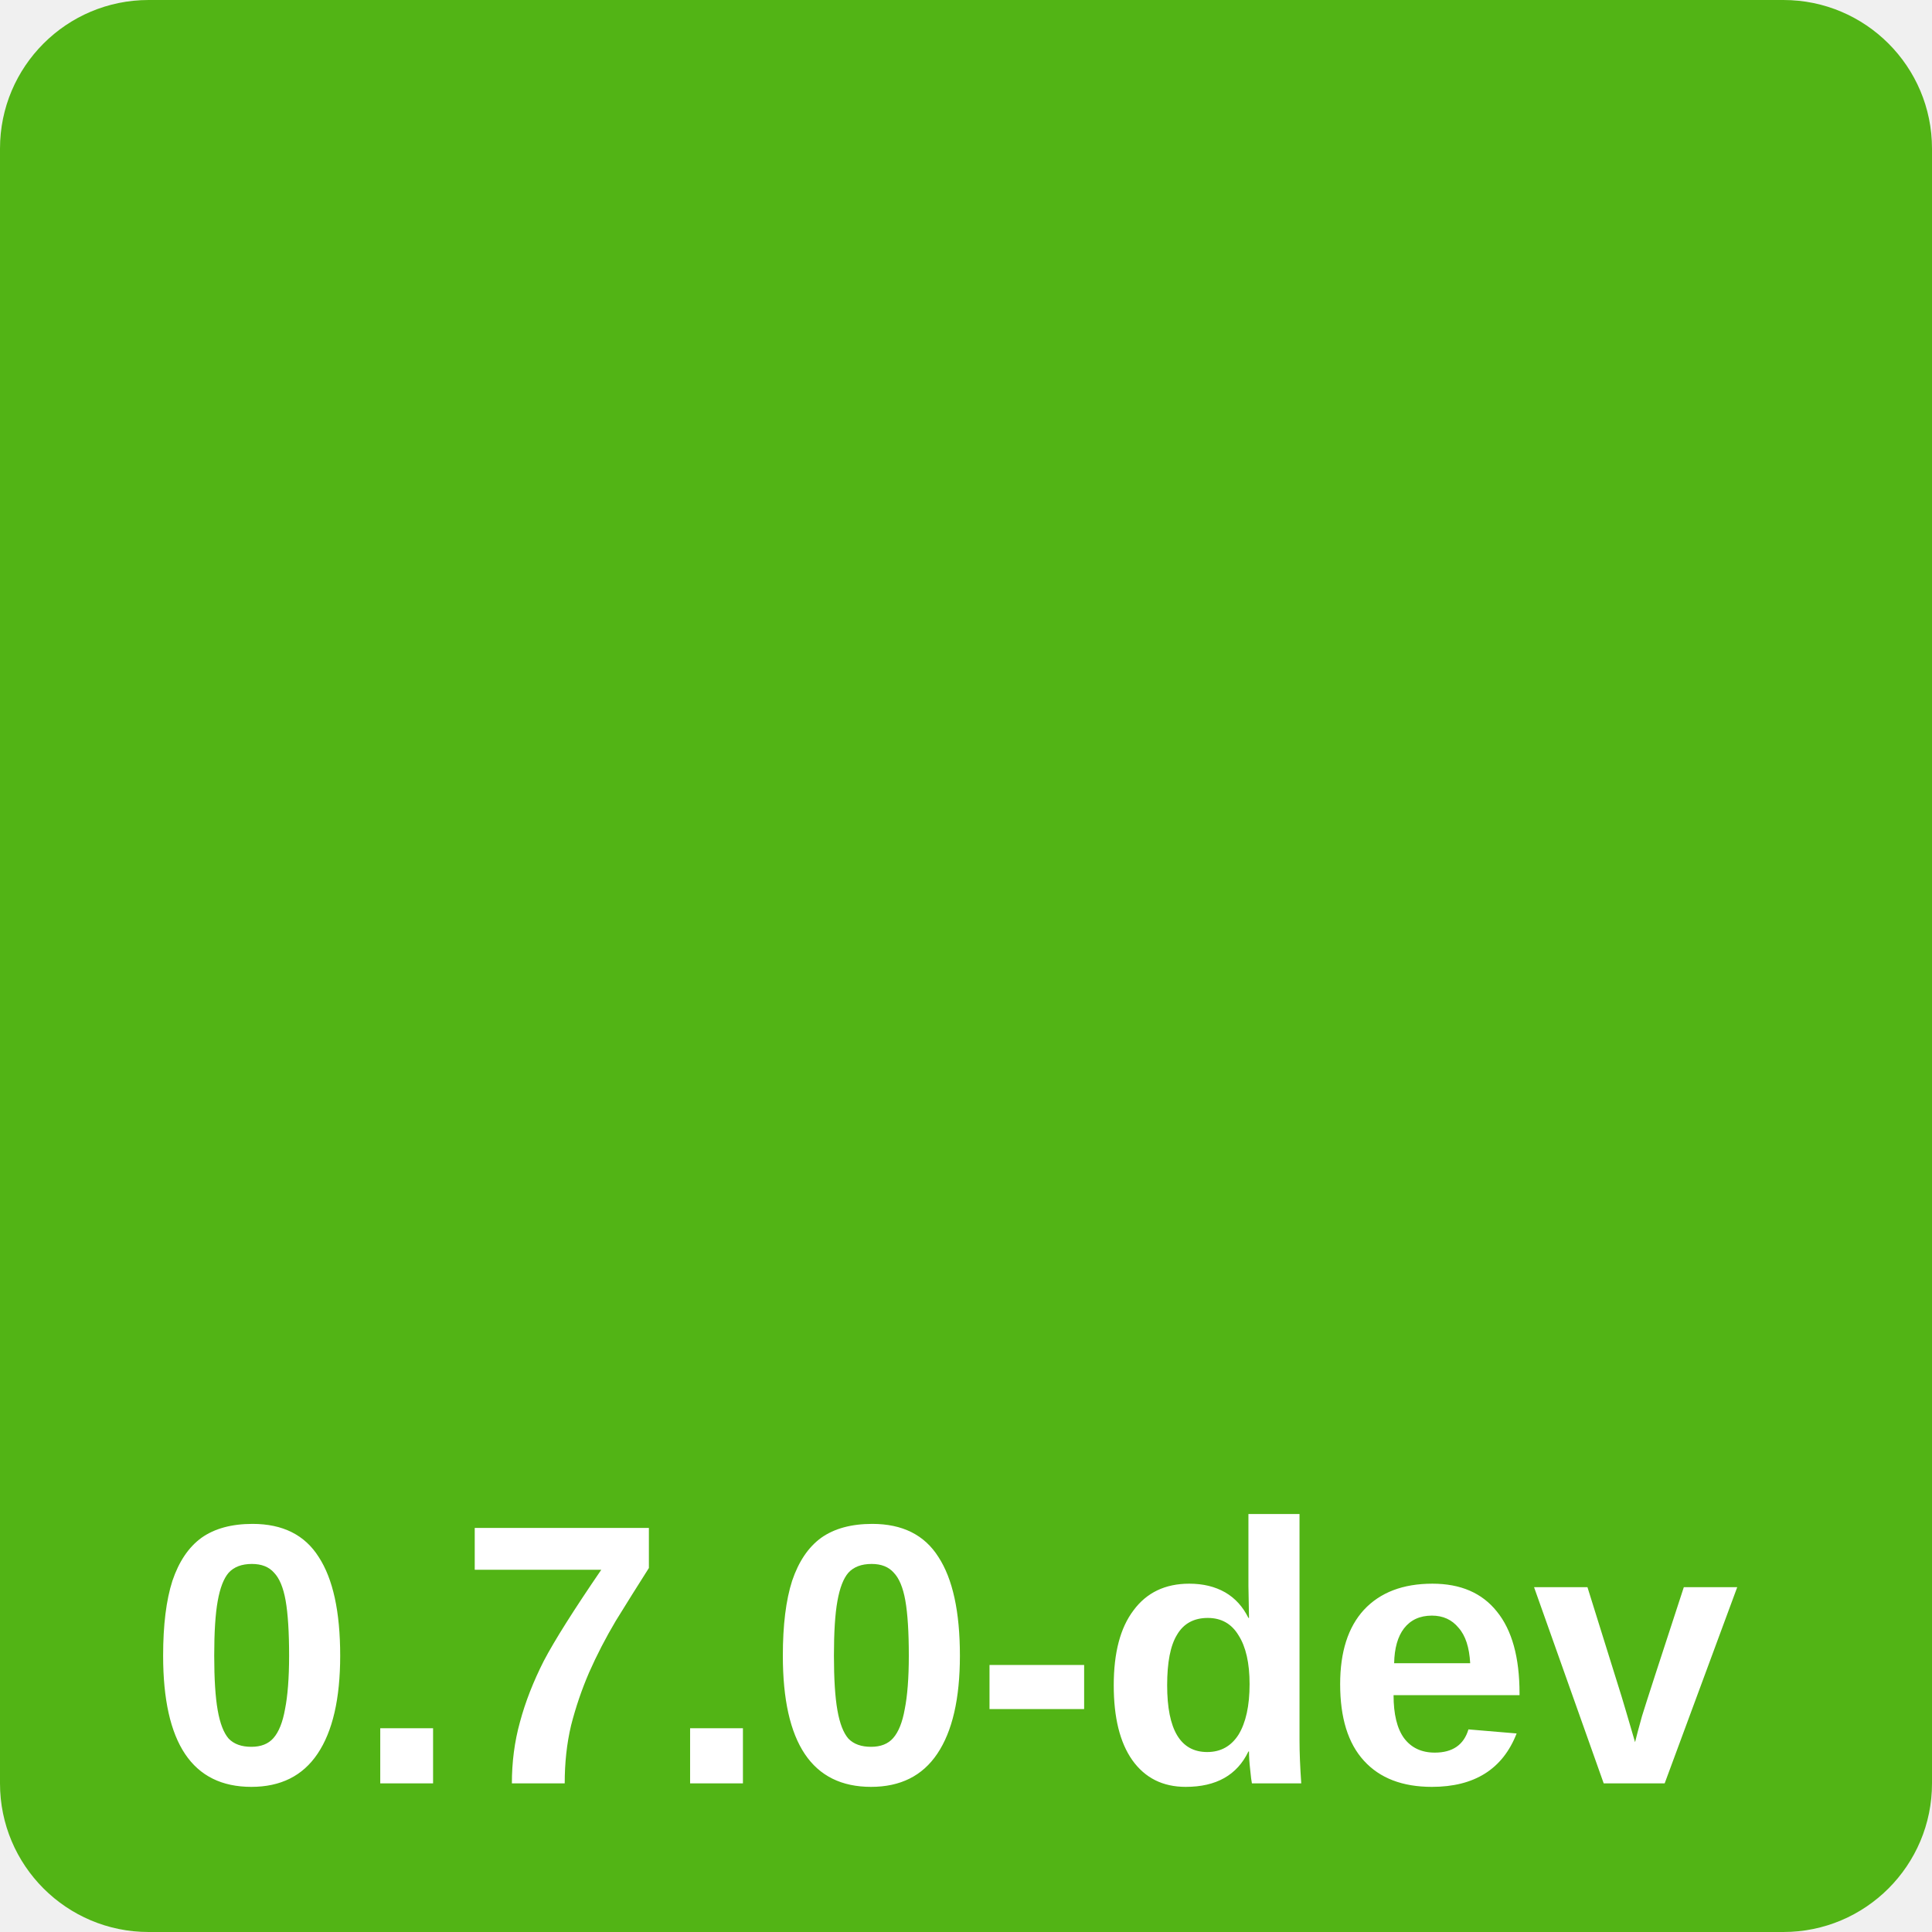
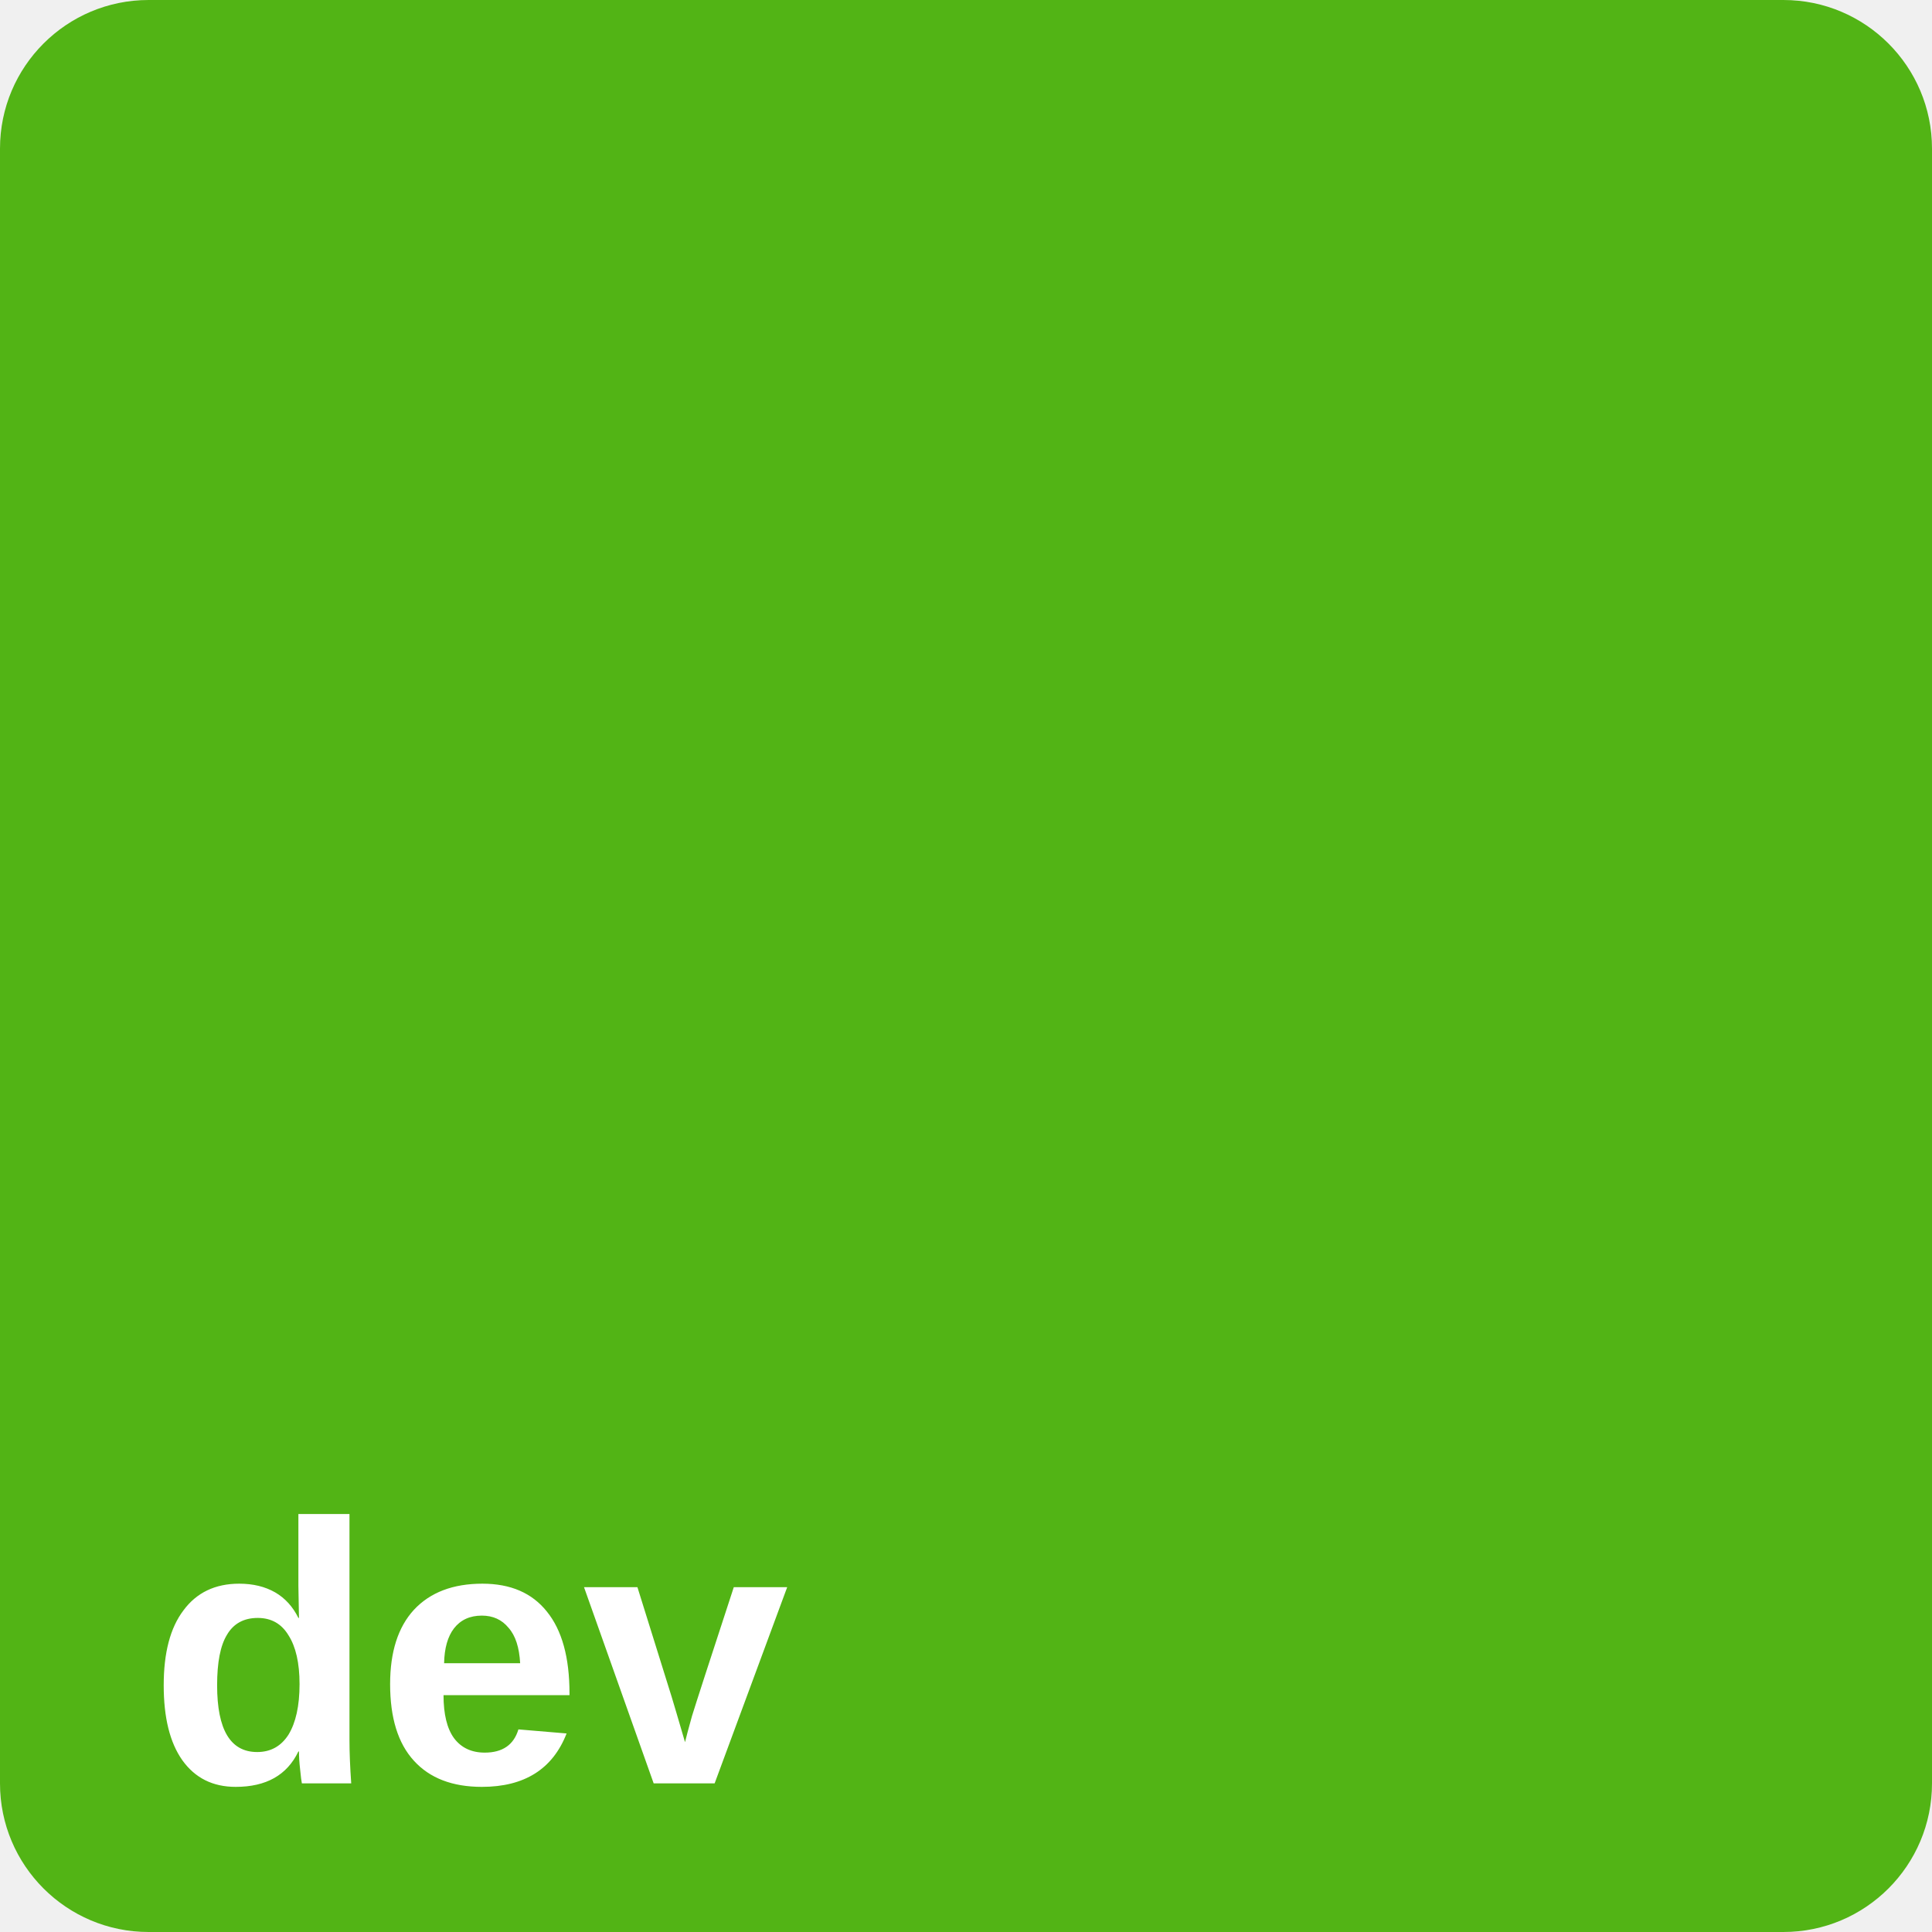
<svg xmlns="http://www.w3.org/2000/svg" width="52" height="52">
  <rect x="0" y="0" rx="4" ry="4" width="52" height="52" fill="#52B415" />
-   <text x="4" y="48" fill="#FFF" style="font-family: Arial, sans-serif; font-size: 10px; font-weight: bold;">0.7.0-dev</text>
+   <text x="4" y="48" fill="#FFF" style="font-family: Arial, sans-serif; font-size: 10px; font-weight: bold;">dev</text>
</svg>
